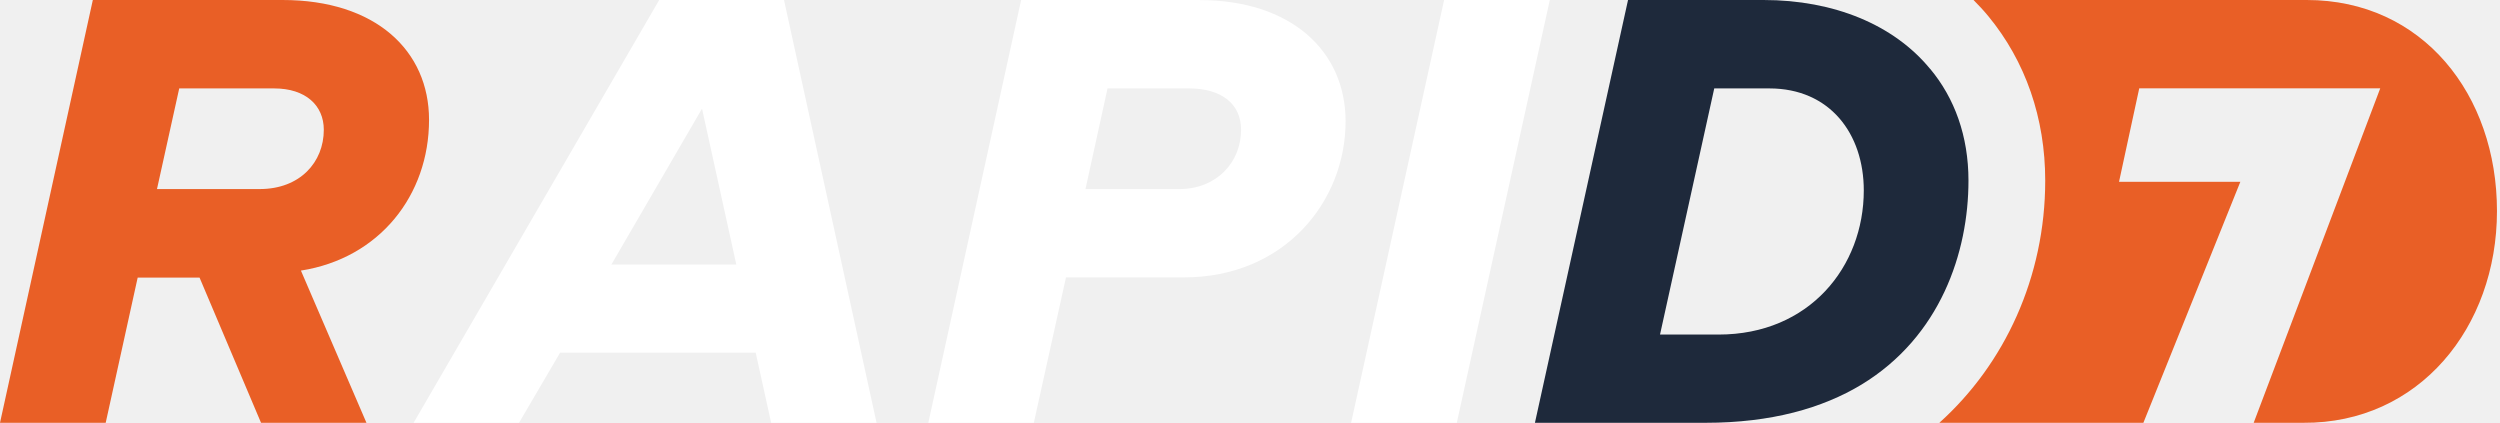
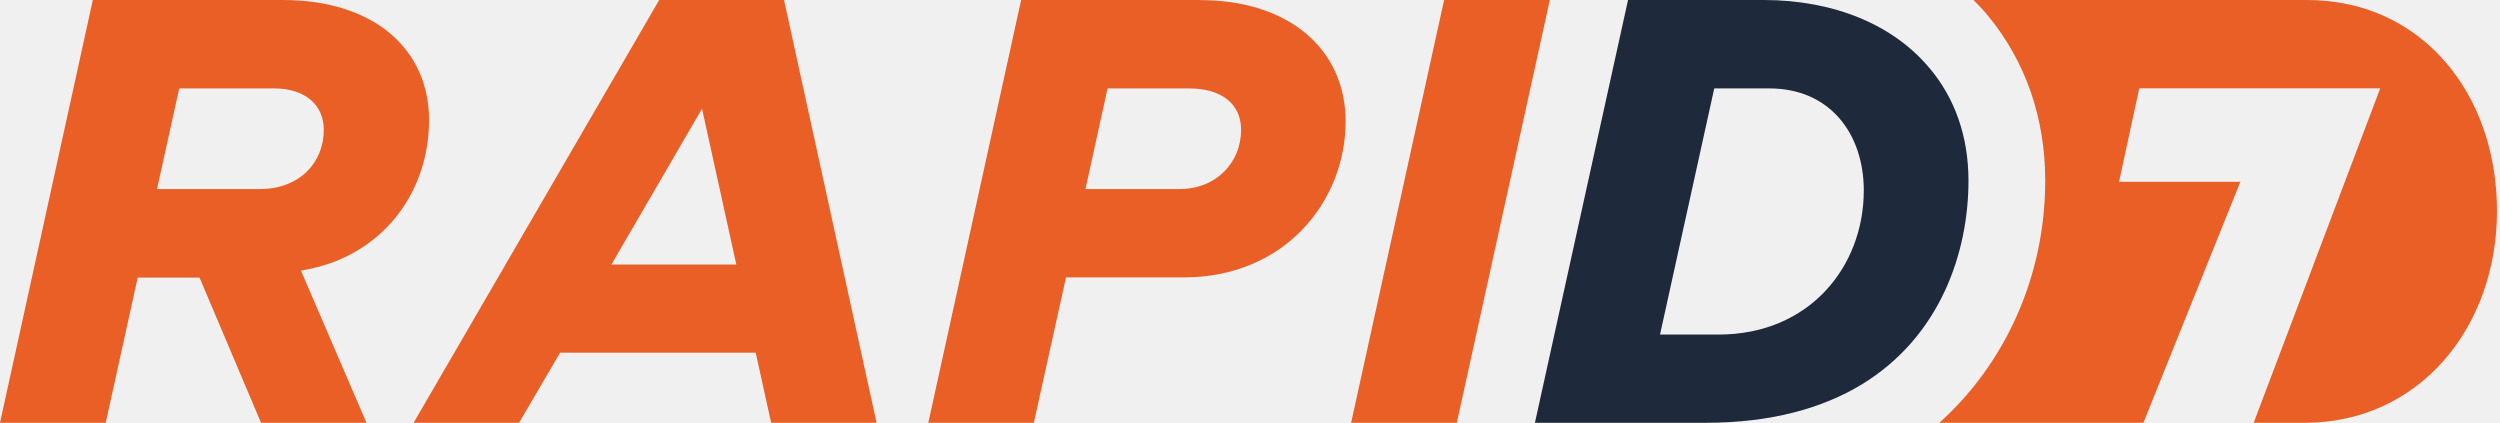
<svg xmlns="http://www.w3.org/2000/svg" viewBox="0 0 272 46">
  <g fill="none">
    <g>
      <g>
        <path id="Shape" fill="#E95F26" d="M28.25 20.57H17.08L19.5 9.62h10.33c3.4 0 5.4 1.83 5.4 4.5 0 3.52-2.58 6.45-6.98 6.45m18.43-7.53C46.68 5.52 40.88 0 30.74 0H10.1L0 46h11.5l3.48-15.8h6.73L28.4 46h11.47l-7.13-16.56c8.55-1.34 13.94-8.2 13.94-16.4" />
-         <path id="Shape" fill="#fff" d="M66.52 28.78l9.86-16.96 3.73 16.96H66.53zM71.72 0L45 46h11.47l4.47-7.63h21.28L83.9 46h11.47L85.3 0H71.72zM128.3 20.57h-10.2l2.4-10.95h8.88c3.5 0 5.65 1.67 5.65 4.5 0 3.52-2.65 6.45-6.72 6.45M130.55 0H111.1L101 46h11.48l3.5-15.82h12.82c10.96 0 17.6-8.26 17.6-16.97 0-7.76-6.05-13.2-15.86-13.2" />
-         <path id="Shape" fill="#fff" d="M168.62 0h-11.5L147 46h11.5z" />
+         <path id="Shape" fill="#E95F26" d="M66.52 28.78l9.86-16.96 3.73 16.96H66.53zM71.72 0L45 46h11.47l4.47-7.63h21.28L83.9 46h11.47L85.3 0H71.72zM128.3 20.57h-10.2l2.4-10.95h8.88c3.5 0 5.65 1.67 5.65 4.5 0 3.52-2.65 6.45-6.72 6.45M130.55 0H111.1L101 46h11.48l3.5-15.82h12.82c10.96 0 17.6-8.26 17.6-16.97 0-7.76-6.05-13.2-15.86-13.2" />
+         <path id="Shape" fill="#E95F26" d="M168.62 0h-11.5L147 46h11.5z" />
        <path id="Shape" fill="#E95F26" d="M250.98 0h-36.26c.55.56 1.1 1.14 1.6 1.75 4.06 4.92 6.2 11.1 6.2 17.9 0 10.5-4.42 19.97-11.52 26.35h22.2l10.55-26.22h-13.2l2.2-10.17h26.22L245.2 46h5.4c12.57.08 21.07-10.36 21.07-23.04S263.57 0 250.97 0" />
        <path fill="#1e293b" d="M186.96 36.4h-6.35l5.9-26.78h6c6.58 0 10.27 4.93 10.27 11.1 0 8.3-5.92 15.68-15.8 15.68M210 7.5C206.06 2.7 199.55 0 191.87 0h-14.74L167 46h18.55c7.2 0 12.74-1.6 16.97-4.15 8.6-5.22 11.65-14.4 11.65-22.2 0-4.86-1.52-8.98-4.16-12.15" />
      </g>
    </g>
  </g>
</svg>
